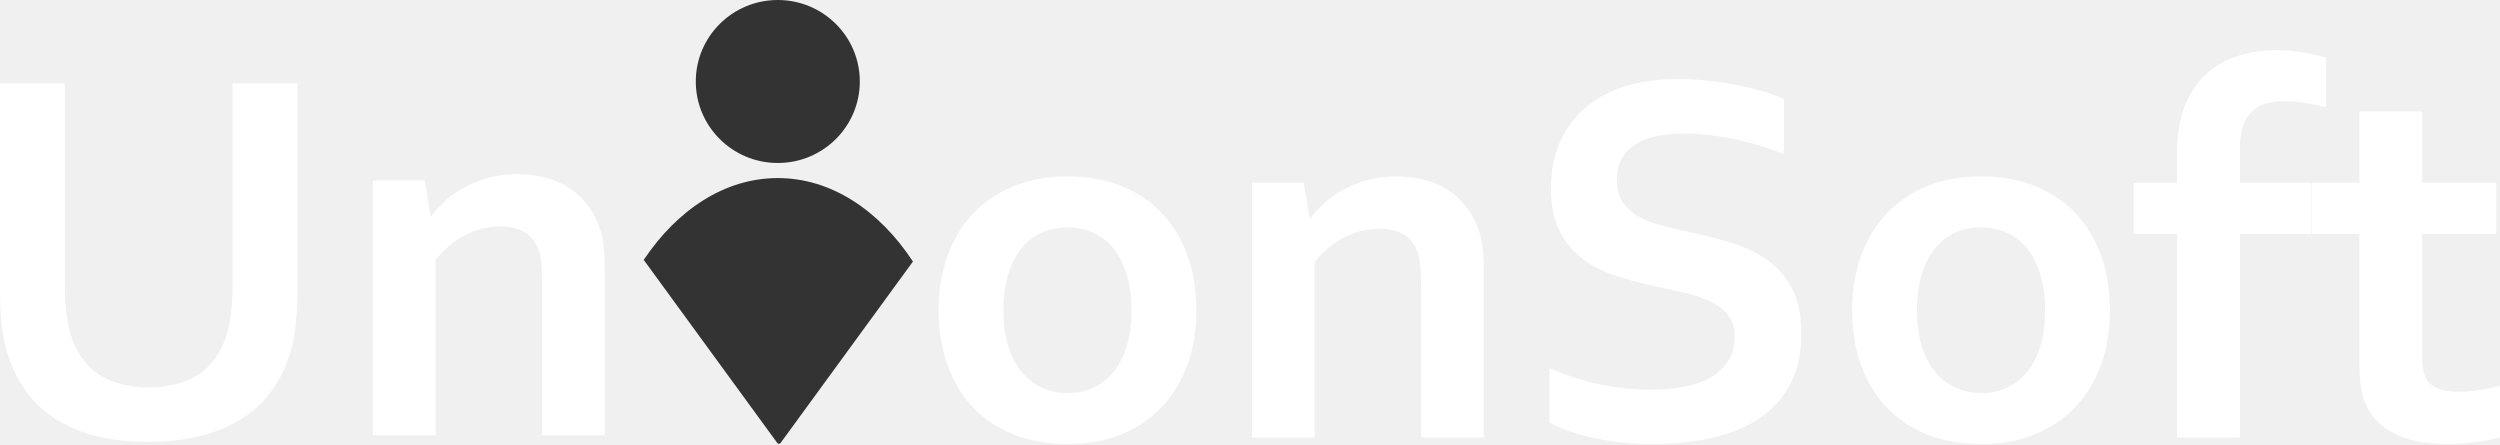
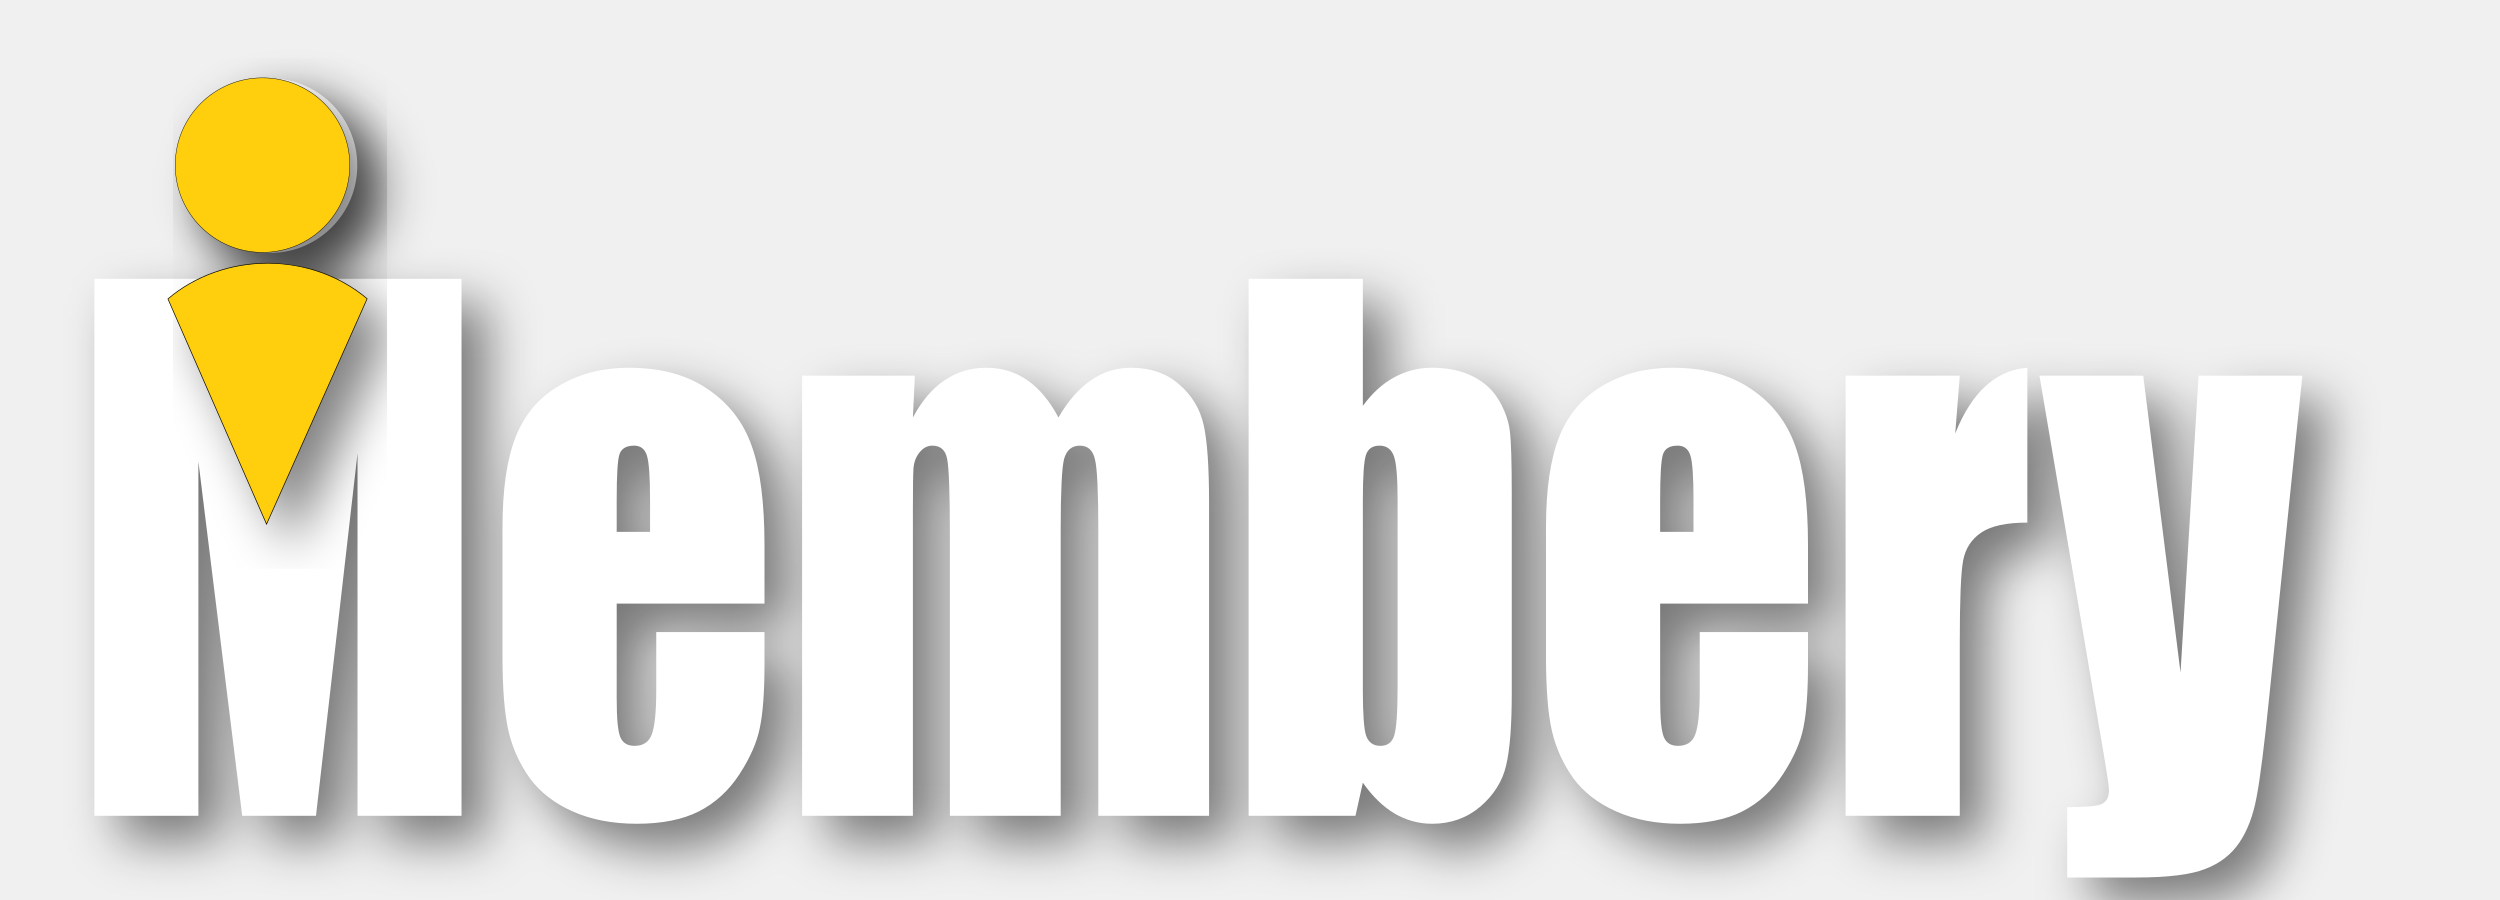
- <svg xmlns="http://www.w3.org/2000/svg" version="1.1" width="152" height="27" id="svg2985" xml:space="preserve">
-   <defs id="defs2989">
-     <clipPath id="clipPath2999">
-       <path d="m 0,595.28 841.89,0 L 841.89,0 0,0 0,595.28 z" id="path3001" />
-     </clipPath>
+ <svg xmlns="http://www.w3.org/2000/svg" version="1.1" id="svg2" viewBox="0 0 100 36" height="36" width="100">
+   <defs id="defs4">
+     <filter style="color-interpolation-filters:sRGB" id="filter4634">
+       <feFlood flood-opacity="0.498" flood-color="rgb(0,0,0)" result="flood" id="feFlood4636" />
+       <feComposite in="flood" in2="SourceGraphic" operator="in" result="composite1" id="feComposite4638" />
+       <feGaussianBlur in="composite1" stdDeviation="1" result="blur" id="feGaussianBlur4640" />
+       <feOffset dx="1" dy="1" result="offset" id="feOffset4642" />
+       <feComposite in="SourceGraphic" in2="offset" operator="over" result="composite2" id="feComposite4644" />
+     </filter>
+     <filter style="color-interpolation-filters:sRGB" id="filter5532">
+       <feFlood flood-opacity="0.498" flood-color="rgb(0,0,0)" result="flood" id="feFlood5534" />
+       <feComposite in="flood" in2="SourceGraphic" operator="in" result="composite1" id="feComposite5536" />
+       <feGaussianBlur in="composite1" stdDeviation="1" result="blur" id="feGaussianBlur5538" />
+       <feOffset dx="1" dy="1" result="offset" id="feOffset5540" />
+       <feComposite in="SourceGraphic" in2="offset" operator="over" result="composite2" id="feComposite5542" />
+     </filter>
+     <filter style="color-interpolation-filters:sRGB" id="filter4158">
+       <feFlood flood-opacity="0.498" flood-color="rgb(0,0,0)" result="flood" id="feFlood4160" />
+       <feComposite in="flood" in2="SourceGraphic" operator="in" result="composite1" id="feComposite4162" />
+       <feGaussianBlur in="composite1" stdDeviation="1" result="blur" id="feGaussianBlur4164" />
+       <feOffset dx="1" dy="1" result="offset" id="feOffset4166" />
+       <feComposite in="SourceGraphic" in2="offset" operator="over" result="composite2" id="feComposite4168" />
+     </filter>
+     <filter style="color-interpolation-filters:sRGB;" id="filter4841">
+       <feFlood flood-opacity="0.498" flood-color="rgb(0,0,0)" result="flood" id="feFlood4843" />
+       <feComposite in="flood" in2="SourceGraphic" operator="in" result="composite1" id="feComposite4845" />
+       <feGaussianBlur in="composite1" stdDeviation="1" result="blur" id="feGaussianBlur4847" />
+       <feOffset dx="1" dy="1" result="offset" id="feOffset4849" />
+       <feComposite in="SourceGraphic" in2="offset" operator="over" result="composite2" id="feComposite4851" />
+     </filter>
  </defs>
-   <g transform="matrix(1.25,0,0,-1.25,-179.9424,352.3197)" id="g2993">
-     <g id="g2995">
-       <g clip-path="url(#clipPath2999)" id="g2997">
-         <path d="M 841.89,0 0,0 l 0,595.28 841.89,0 0,-595.28 z" id="path3003" style="fill:none;stroke:#373535;stroke-width:1;stroke-linecap:butt;stroke-linejoin:miter;stroke-miterlimit:4;stroke-opacity:1;stroke-dasharray:none" />
-         <g transform="matrix(0.2171779,0,0,0.215798,185.775,277.8922)" id="g3005">
-           <path d="m 0,0 c 0,-10.146 -8.224,-18.368 -18.37,-18.368 -10.139,0 -18.363,8.222 -18.363,18.368 0,10.145 8.224,18.367 18.363,18.367 C -8.224,18.367 0,10.145 0,0" id="path3007" style="fill:#333333;fill-opacity:1;fill-rule:nonzero;stroke:none" />
-         </g>
-         <g transform="matrix(0.2171779,0,0,0.215798,181.7854,273.1946)" id="g3009">
-           <path d="M 0,0 C -11.81,0 -22.468,-7.081 -30.026,-18.441 L 0,-59.865 l 0.509,0 29.762,41.052 C 22.699,-7.235 11.939,0 0,0" id="path3011" style="fill:#333333;fill-opacity:1;fill-rule:nonzero;stroke:none" />
-         </g>
-         <g transform="matrix(0.2171779,0,0,0.215798,151.1497,260.3641)" id="g3013">
-           <path d="m 0,0 c -4.149,0 -7.883,0.405 -11.202,1.215 -3.319,0.809 -6.244,1.975 -8.773,3.497 -2.529,1.52 -4.682,3.378 -6.46,5.571 -1.778,2.194 -3.201,4.672 -4.268,7.439 -0.869,2.213 -1.492,4.662 -1.867,7.349 -0.376,2.687 -0.563,5.691 -0.563,9.01 l 0,46.706 14.522,0 0,-45.402 c 0,-5.612 0.671,-9.997 2.015,-13.158 1.501,-3.518 3.694,-6.056 6.579,-7.617 2.884,-1.561 6.283,-2.341 10.195,-2.341 3.912,0 7.309,0.78 10.195,2.341 2.883,1.561 5.076,4.099 6.579,7.617 1.342,3.161 2.015,7.546 2.015,13.158 l 0,45.402 14.521,0 0,-46.706 c 0,-3.319 -0.188,-6.323 -0.563,-9.01 C 32.549,22.384 31.927,19.935 31.058,17.722 29.991,14.955 28.559,12.477 26.761,10.283 24.962,8.09 22.77,6.232 20.182,4.712 17.593,3.19 14.62,2.024 11.261,1.215 7.902,0.405 4.149,0 0,0" id="path3015" style="fill:#ffffff;fill-opacity:1;fill-rule:nonzero;stroke:none" />
-         </g>
-         <g transform="matrix(0.2171779,0,0,0.215798,164.8974,271.3512)" id="g3017">
-           <path d="m 0,0 0.237,0 c 0.83,1.186 1.876,2.351 3.141,3.497 1.265,1.146 2.706,2.153 4.327,3.023 1.62,0.869 3.408,1.571 5.364,2.104 1.956,0.534 4.04,0.8 6.253,0.8 2.095,0 4.12,-0.237 6.076,-0.711 1.956,-0.474 3.743,-1.215 5.364,-2.223 1.619,-1.007 3.052,-2.311 4.297,-3.911 1.245,-1.601 2.223,-3.508 2.934,-5.72 0.394,-1.226 0.661,-2.559 0.8,-4.001 C 38.931,-8.584 39,-10.253 39,-12.151 l 0,-37.281 -14.047,0 0,35.089 c 0,1.541 -0.059,2.864 -0.178,3.97 -0.118,1.107 -0.336,2.076 -0.651,2.905 -0.712,1.817 -1.789,3.121 -3.231,3.912 -1.443,0.79 -3.191,1.185 -5.246,1.185 -2.726,0 -5.344,-0.642 -7.853,-1.926 -2.51,-1.285 -4.732,-3.152 -6.668,-5.601 l 0,-39.534 -14.047,0 0,57.434 11.617,0 L 0,0 z" id="path3019" style="fill:#ffffff;fill-opacity:1;fill-rule:nonzero;stroke:none" />
-         </g>
-         <g transform="matrix(0.2171779,0,0,0.215798,198.9906,266.7662)" id="g3021">
-           <path d="m 0,0 c 0,3.042 -0.356,5.729 -1.067,8.061 -0.711,2.331 -1.7,4.287 -2.964,5.868 -1.265,1.58 -2.785,2.765 -4.564,3.556 -1.778,0.79 -3.714,1.185 -5.808,1.185 -2.055,0 -3.962,-0.395 -5.72,-1.185 -1.758,-0.791 -3.27,-1.976 -4.534,-3.556 -1.265,-1.581 -2.252,-3.537 -2.964,-5.868 -0.711,-2.332 -1.067,-5.019 -1.067,-8.061 0,-3.043 0.356,-5.73 1.067,-8.062 0.712,-2.331 1.709,-4.277 2.994,-5.837 1.283,-1.562 2.805,-2.747 4.564,-3.557 1.757,-0.81 3.684,-1.215 5.778,-1.215 2.095,0 4.011,0.405 5.75,1.215 1.738,0.81 3.239,1.995 4.504,3.557 1.264,1.56 2.253,3.506 2.964,5.837 C -0.356,-5.73 0,-3.043 0,0 m 14.521,0 c 0,-4.505 -0.672,-8.615 -2.015,-12.329 -1.344,-3.714 -3.27,-6.896 -5.779,-9.542 -2.51,-2.649 -5.542,-4.692 -9.098,-6.135 -3.556,-1.442 -7.527,-2.163 -11.914,-2.163 -4.504,0 -8.545,0.721 -12.121,2.163 -3.576,1.443 -6.608,3.486 -9.098,6.135 -2.489,2.646 -4.396,5.828 -5.72,9.542 -1.324,3.714 -1.985,7.824 -1.985,12.329 0,4.505 0.671,8.613 2.015,12.328 1.343,3.714 3.269,6.895 5.779,9.543 2.509,2.647 5.542,4.692 9.098,6.134 3.557,1.442 7.528,2.164 11.914,2.164 4.505,0 8.544,-0.722 12.121,-2.164 3.575,-1.442 6.609,-3.487 9.098,-6.134 2.489,-2.648 4.395,-5.829 5.72,-9.543 C 13.859,8.613 14.521,4.505 14.521,0" id="path3023" style="fill:#ffffff;fill-opacity:1;fill-rule:nonzero;stroke:none" />
-         </g>
-         <g transform="matrix(0.2171779,0,0,0.215798,207.6537,271.2428)" id="g3025">
-           <path d="m 0,0 0.237,0 c 0.83,1.186 1.877,2.351 3.142,3.497 1.264,1.146 2.706,2.153 4.327,3.023 1.619,0.869 3.408,1.571 5.363,2.104 1.956,0.534 4.04,0.8 6.254,0.8 2.094,0 4.119,-0.237 6.075,-0.711 1.956,-0.474 3.744,-1.215 5.365,-2.223 1.619,-1.007 3.051,-2.311 4.297,-3.911 1.244,-1.601 2.222,-3.508 2.933,-5.72 0.395,-1.226 0.661,-2.559 0.801,-4.001 0.138,-1.442 0.207,-3.111 0.207,-5.009 l 0,-37.281 -14.047,0 0,35.089 c 0,1.541 -0.059,2.864 -0.179,3.97 -0.118,1.107 -0.336,2.076 -0.651,2.905 -0.711,1.817 -1.788,3.121 -3.23,3.912 -1.443,0.79 -3.192,1.185 -5.246,1.185 -2.726,0 -5.344,-0.642 -7.853,-1.926 -2.51,-1.285 -4.732,-3.152 -6.668,-5.601 l 0,-39.534 -14.048,0 0,57.434 11.617,0 L 0,0 z" id="path3027" style="fill:#ffffff;fill-opacity:1;fill-rule:nonzero;stroke:none" />
-         </g>
-         <g transform="matrix(0.2171779,0,0,0.215798,228.327,265.487)" id="g3029">
-           <path d="m 0,0 c 0,2.016 -0.495,3.646 -1.482,4.891 -0.989,1.244 -2.332,2.261 -4.031,3.051 -1.699,0.79 -3.606,1.433 -5.719,1.927 -2.115,0.493 -4.337,0.978 -6.668,1.452 -3.082,0.671 -6.027,1.472 -8.831,2.401 -2.807,0.927 -5.276,2.213 -7.41,3.852 -2.133,1.64 -3.833,3.724 -5.097,6.254 -1.265,2.528 -1.897,5.69 -1.897,9.483 0,4.188 0.731,7.833 2.194,10.936 1.461,3.101 3.446,5.669 5.956,7.705 2.508,2.034 5.453,3.556 8.832,4.564 3.378,1.007 7.18,1.511 11.409,1.511 4.228,0 8.476,-0.415 12.744,-1.245 4.268,-0.829 7.942,-1.896 11.024,-3.2 l 0,-12.447 c -4.11,1.619 -8.051,2.795 -11.825,3.526 -3.773,0.731 -7.32,1.097 -10.638,1.097 -4.783,0 -8.467,-0.87 -11.055,-2.608 -2.588,-1.739 -3.882,-4.347 -3.882,-7.824 0,-2.015 0.424,-3.675 1.274,-4.979 0.849,-1.304 2.005,-2.381 3.467,-3.23 1.462,-0.85 3.142,-1.532 5.038,-2.045 1.897,-0.514 3.912,-0.988 6.046,-1.422 3.359,-0.712 6.57,-1.532 9.632,-2.461 3.062,-0.928 5.778,-2.222 8.149,-3.881 2.372,-1.66 4.248,-3.824 5.631,-6.491 1.383,-2.667 2.075,-6.075 2.075,-10.224 0,-4.268 -0.79,-7.962 -2.371,-11.083 -1.581,-3.122 -3.823,-5.7 -6.727,-7.736 -2.904,-2.035 -6.431,-3.546 -10.58,-4.534 -4.15,-0.987 -8.694,-1.481 -13.633,-1.481 -4.307,0 -8.545,0.425 -12.713,1.274 -4.17,0.849 -7.637,2.045 -10.402,3.586 l 0,12.269 c 3.912,-1.7 7.724,-2.934 11.439,-3.704 3.714,-0.771 7.547,-1.157 11.498,-1.157 2.292,0 4.544,0.188 6.757,0.564 2.213,0.375 4.198,1.016 5.957,1.926 1.758,0.909 3.171,2.143 4.238,3.705 C -0.534,-4.218 0,-2.292 0,0" id="path3031" style="fill:#ffffff;fill-opacity:1;fill-rule:nonzero;stroke:none" />
-         </g>
-         <g transform="matrix(0.2171779,0,0,0.215798,243.4261,266.7662)" id="g3033">
-           <path d="m 0,0 c 0,3.042 -0.355,5.729 -1.066,8.061 -0.712,2.331 -1.7,4.287 -2.964,5.868 -1.265,1.58 -2.785,2.765 -4.564,3.556 -1.778,0.79 -3.715,1.185 -5.808,1.185 -2.056,0 -3.962,-0.395 -5.72,-1.185 -1.759,-0.791 -3.271,-1.976 -4.534,-3.556 -1.266,-1.581 -2.253,-3.537 -2.964,-5.868 -0.711,-2.332 -1.068,-5.019 -1.068,-8.061 0,-3.043 0.357,-5.73 1.068,-8.062 0.711,-2.331 1.709,-4.277 2.993,-5.837 1.283,-1.562 2.806,-2.747 4.564,-3.557 1.757,-0.81 3.684,-1.215 5.779,-1.215 2.094,0 4.01,0.405 5.749,1.215 1.738,0.81 3.24,1.995 4.505,3.557 1.264,1.56 2.252,3.506 2.964,5.837 C -0.355,-5.73 0,-3.043 0,0 m 14.521,0 c 0,-4.505 -0.671,-8.615 -2.014,-12.329 -1.344,-3.714 -3.271,-6.896 -5.779,-9.542 -2.51,-2.649 -5.542,-4.692 -9.098,-6.135 -3.557,-1.442 -7.528,-2.163 -11.914,-2.163 -4.505,0 -8.545,0.721 -12.121,2.163 -3.576,1.443 -6.609,3.486 -9.098,6.135 -2.489,2.646 -4.396,5.828 -5.72,9.542 -1.324,3.714 -1.985,7.824 -1.985,12.329 0,4.505 0.671,8.613 2.015,12.328 1.342,3.714 3.269,6.895 5.779,9.543 2.509,2.647 5.542,4.692 9.098,6.134 3.556,1.442 7.527,2.164 11.914,2.164 4.504,0 8.544,-0.722 12.121,-2.164 3.575,-1.442 6.608,-3.487 9.097,-6.134 2.49,-2.648 4.396,-5.829 5.72,-9.543 C 13.859,8.613 14.521,4.505 14.521,0" id="path3035" style="fill:#ffffff;fill-opacity:1;fill-rule:nonzero;stroke:none" />
-         </g>
-         <g transform="matrix(0.2171779,0,0,0.215798,257.0967,276.6405)" id="g3037">
-           <path d="m 0,0 c -1.541,0.395 -3.132,0.72 -4.771,0.978 -1.64,0.256 -3.191,0.385 -4.653,0.385 -1.581,0 -2.984,-0.188 -4.208,-0.563 -1.225,-0.376 -2.263,-0.998 -3.112,-1.867 -0.85,-0.87 -1.491,-1.996 -1.926,-3.378 -0.435,-1.384 -0.652,-3.063 -0.652,-5.038 l 0,-7.528 15.944,0 0,-11.558 -15.944,0 0,-45.876 -14.047,0 0,45.876 -9.721,0 0,11.558 9.721,0 0,6.816 c 0,4.031 0.562,7.498 1.688,10.403 1.127,2.904 2.698,5.294 4.713,7.171 2.015,1.876 4.386,3.26 7.113,4.149 2.726,0.889 5.69,1.334 8.89,1.334 1.976,0 3.942,-0.169 5.898,-0.504 C -3.111,12.022 -1.422,11.617 0,11.143 L 0,0 z" id="path3039" style="fill:#ffffff;fill-opacity:1;fill-rule:nonzero;stroke:none" />
-         </g>
-         <g transform="matrix(0.2171779,0,0,0.215798,265.5539,260.5884)" id="g3041">
-           <path d="m 0,0 c -1.581,-0.475 -3.468,-0.85 -5.66,-1.126 -2.194,-0.276 -4.238,-0.415 -6.135,-0.415 -4.821,0 -8.763,0.78 -11.825,2.341 -3.063,1.56 -5.226,3.803 -6.49,6.727 -0.91,2.094 -1.363,4.939 -1.363,8.536 l 0,29.753 -10.728,0 0,11.559 10.728,0 0,16.062 14.047,0 0,-16.062 16.596,0 0,-11.559 -16.596,0 0,-27.917 c 0,-2.212 0.335,-3.852 1.008,-4.919 1.186,-1.818 3.536,-2.726 7.053,-2.726 1.62,0 3.23,0.128 4.831,0.385 1.6,0.257 3.111,0.583 4.534,0.978 L 0,0 z" id="path3043" style="fill:#ffffff;fill-opacity:1;fill-rule:nonzero;stroke:none" />
-         </g>
-       </g>
+   <g id="layer1" transform="translate(-151.6909,-896.6412)">
+     <text xml:space="preserve" style="font-style:normal;font-weight:normal;font-size:40px;line-height:125%;font-family:sans-serif;letter-spacing:0px;word-spacing:0px;fill:#cccccc;fill-opacity:1;stroke:none;stroke-width:1px;stroke-linecap:butt;stroke-linejoin:miter;stroke-opacity:1" x="200.941" y="914.891" id="text5256">
+       <tspan id="tspan5258" x="200.941" y="914.891" />
+     </text>
+     <text xml:space="preserve" style="font-style:normal;font-weight:normal;font-size:16.25px;line-height:125%;font-family:sans-serif;letter-spacing:0px;word-spacing:0px;fill:#cccccc;fill-opacity:1;stroke:none;stroke-width:1px;stroke-linecap:butt;stroke-linejoin:miter;stroke-opacity:1" x="201.191" y="928.141" id="text5260">
+       <tspan id="tspan5262" x="201.191" y="928.141" />
+     </text>
+     <path style="font-style:normal;font-weight:normal;font-size:16.25px;line-height:125%;font-family:sans-serif;letter-spacing:0px;word-spacing:0px;fill:#ffffff;fill-opacity:1;stroke:none;stroke-width:1px;stroke-linecap:butt;stroke-linejoin:miter;stroke-opacity:1;filter:url(#filter5532)" d="M 10.801 3.135 A 3.491 3.491 0 0 0 7.309 6.627 A 3.491 3.491 0 0 0 10.801 10.117 A 3.491 3.491 0 0 0 14.291 6.627 A 3.491 3.491 0 0 0 10.801 3.135 z M 11.006 10.531 A 5.831 7.732 0 0 0 8.725 11.152 L 3.775 11.152 L 3.775 32.633 L 7.936 32.633 L 7.936 18.463 L 9.688 32.633 L 12.639 32.633 L 14.301 18.131 L 14.301 32.633 L 18.461 32.633 L 18.461 11.152 L 13.266 11.152 A 5.831 7.732 0 0 0 11.006 10.531 z M 49.945 11.152 L 49.945 32.633 L 54.219 32.633 L 54.514 31.307 C 54.898 31.855 55.32 32.265 55.779 32.539 C 56.247 32.813 56.748 32.951 57.283 32.951 C 58.029 32.951 58.674 32.722 59.217 32.262 C 59.759 31.793 60.103 31.243 60.246 30.615 C 60.397 29.978 60.471 29.016 60.471 27.725 L 60.471 19.789 C 60.471 18.489 60.445 17.64 60.393 17.242 C 60.347 16.844 60.204 16.437 59.963 16.021 C 59.722 15.606 59.372 15.283 58.912 15.053 C 58.452 14.823 57.909 14.709 57.283 14.709 C 56.741 14.709 56.235 14.837 55.768 15.094 C 55.308 15.341 54.891 15.721 54.514 16.234 L 54.514 11.152 L 49.945 11.152 z M 25.152 14.709 C 24.105 14.709 23.178 14.948 22.371 15.426 C 21.565 15.895 20.985 16.575 20.631 17.469 C 20.277 18.353 20.1 19.564 20.1 21.104 L 20.1 26.238 C 20.1 27.547 20.18 28.546 20.338 29.236 C 20.496 29.917 20.779 30.546 21.186 31.121 C 21.6 31.687 22.175 32.134 22.914 32.461 C 23.653 32.788 24.506 32.951 25.471 32.951 C 26.466 32.951 27.29 32.788 27.945 32.461 C 28.609 32.125 29.154 31.624 29.584 30.961 C 30.014 30.298 30.285 29.674 30.398 29.09 C 30.519 28.506 30.58 27.67 30.58 26.582 L 30.58 25.283 L 26.25 25.283 L 26.25 27.605 C 26.25 28.481 26.189 29.073 26.068 29.383 C 25.955 29.684 25.726 29.834 25.379 29.834 C 25.1 29.834 24.912 29.718 24.814 29.488 C 24.716 29.258 24.668 28.745 24.668 27.949 L 24.668 24.143 L 30.58 24.143 L 30.58 21.807 C 30.58 20.1 30.409 18.777 30.07 17.84 C 29.739 16.893 29.155 16.136 28.318 15.57 C 27.489 14.995 26.434 14.709 25.152 14.709 z M 39.455 14.709 C 38.83 14.709 38.271 14.877 37.781 15.213 C 37.291 15.54 36.87 16.036 36.516 16.699 L 36.594 15.027 L 32.084 15.027 L 32.084 32.633 L 36.516 32.633 L 36.516 20.428 C 36.516 19.579 36.522 19.024 36.537 18.768 C 36.552 18.502 36.632 18.282 36.775 18.105 C 36.919 17.92 37.091 17.826 37.295 17.826 C 37.619 17.826 37.815 17.999 37.883 18.344 C 37.958 18.689 37.996 19.724 37.996 21.449 L 37.996 32.633 L 42.428 32.633 L 42.428 21.156 C 42.428 19.644 42.474 18.711 42.564 18.357 C 42.662 18.004 42.873 17.826 43.197 17.826 C 43.514 17.826 43.714 18.008 43.797 18.371 C 43.887 18.725 43.932 19.653 43.932 21.156 L 43.932 32.633 L 48.363 32.633 L 48.363 20.121 C 48.363 18.679 48.292 17.641 48.148 17.004 C 48.005 16.358 47.677 15.813 47.164 15.371 C 46.659 14.929 46.018 14.709 45.242 14.709 C 44.654 14.709 44.119 14.877 43.637 15.213 C 43.154 15.54 42.722 16.036 42.338 16.699 C 41.637 15.372 40.676 14.709 39.455 14.709 z M 66.893 14.709 C 65.845 14.709 64.918 14.948 64.111 15.426 C 63.305 15.895 62.725 16.575 62.371 17.469 C 62.017 18.353 61.84 19.564 61.84 21.104 L 61.84 26.238 C 61.84 27.547 61.918 28.546 62.076 29.236 C 62.234 29.917 62.519 30.546 62.926 31.121 C 63.34 31.687 63.916 32.134 64.654 32.461 C 65.393 32.788 66.244 32.951 67.209 32.951 C 68.204 32.951 69.03 32.788 69.686 32.461 C 70.349 32.125 70.895 31.624 71.324 30.961 C 71.754 30.298 72.026 29.674 72.139 29.09 C 72.259 28.506 72.32 27.67 72.32 26.582 L 72.32 25.283 L 67.99 25.283 L 67.99 27.605 C 67.99 28.481 67.929 29.073 67.809 29.383 C 67.696 29.684 67.466 29.834 67.119 29.834 C 66.84 29.834 66.653 29.718 66.555 29.488 C 66.457 29.258 66.406 28.745 66.406 27.949 L 66.406 24.143 L 72.32 24.143 L 72.32 21.807 C 72.32 20.1 72.15 18.777 71.811 17.84 C 71.479 16.893 70.895 16.136 70.059 15.57 C 69.23 14.995 68.174 14.709 66.893 14.709 z M 81.094 14.709 C 79.835 14.806 78.872 15.682 78.209 17.336 L 78.391 15.027 L 73.824 15.027 L 73.824 32.633 L 78.391 32.633 L 78.391 25.682 C 78.391 23.975 78.437 22.885 78.527 22.416 C 78.618 21.938 78.858 21.568 79.25 21.303 C 79.642 21.037 80.257 20.904 81.094 20.904 L 81.094 14.709 z M 81.578 15.027 L 84.078 29.754 C 84.267 30.842 84.359 31.456 84.359 31.598 C 84.359 31.89 84.258 32.08 84.055 32.168 C 83.851 32.248 83.396 32.287 82.688 32.287 L 82.688 35.1 L 85.457 35.1 C 86.723 35.1 87.642 34.986 88.215 34.756 C 88.795 34.535 89.248 34.185 89.572 33.707 C 89.896 33.229 90.126 32.625 90.262 31.891 C 90.405 31.156 90.578 29.78 90.781 27.764 L 92.094 15.027 L 87.943 15.027 L 87.221 26.9 L 85.729 15.027 L 81.578 15.027 z M 25.367 17.826 C 25.623 17.826 25.794 17.959 25.877 18.225 C 25.96 18.49 26.002 19.077 26.002 19.988 L 26.002 21.275 L 24.668 21.275 L 24.668 19.988 C 24.668 18.998 24.704 18.393 24.779 18.172 C 24.855 17.942 25.051 17.826 25.367 17.826 z M 55.18 17.826 C 55.466 17.826 55.66 17.969 55.758 18.252 C 55.856 18.526 55.904 19.118 55.904 20.029 L 55.904 27.445 C 55.904 28.489 55.858 29.148 55.768 29.422 C 55.685 29.696 55.501 29.834 55.215 29.834 C 54.936 29.834 54.746 29.701 54.648 29.436 C 54.558 29.17 54.514 28.564 54.514 27.617 L 54.514 20.029 C 54.514 19.048 54.556 18.436 54.639 18.197 C 54.722 17.95 54.901 17.826 55.18 17.826 z M 67.107 17.826 C 67.364 17.826 67.534 17.959 67.617 18.225 C 67.7 18.49 67.74 19.077 67.74 19.988 L 67.74 21.275 L 66.406 21.275 L 66.406 19.988 C 66.406 18.998 66.444 18.393 66.52 18.172 C 66.595 17.942 66.791 17.826 67.107 17.826 z " transform="translate(151.6909,896.6412)" id="text5264" />
+     <g id="g4837" style="filter:url(#filter4841)">
+       <circle r="3.491" cy="903.246" cx="162.191" id="path3336" style="fill:#ffce0d;fill-opacity:1;fill-rule:evenodd;stroke:#000000;stroke-width:0.017px;stroke-linecap:butt;stroke-linejoin:miter;stroke-opacity:1" />
+       <path id="path3336-5" d="m 162.397,907.169 a 5.832,5.258 0 0 0 -3.989,1.427 l 3.945,9.012 4.023,-9.017 a 5.832,5.258 0 0 0 -3.979,-1.422 z" style="fill:#ffce0d;fill-opacity:1;fill-rule:evenodd;stroke:#000000;stroke-width:0.027px;stroke-linecap:butt;stroke-linejoin:miter;stroke-opacity:1" />
    </g>
  </g>
</svg>
